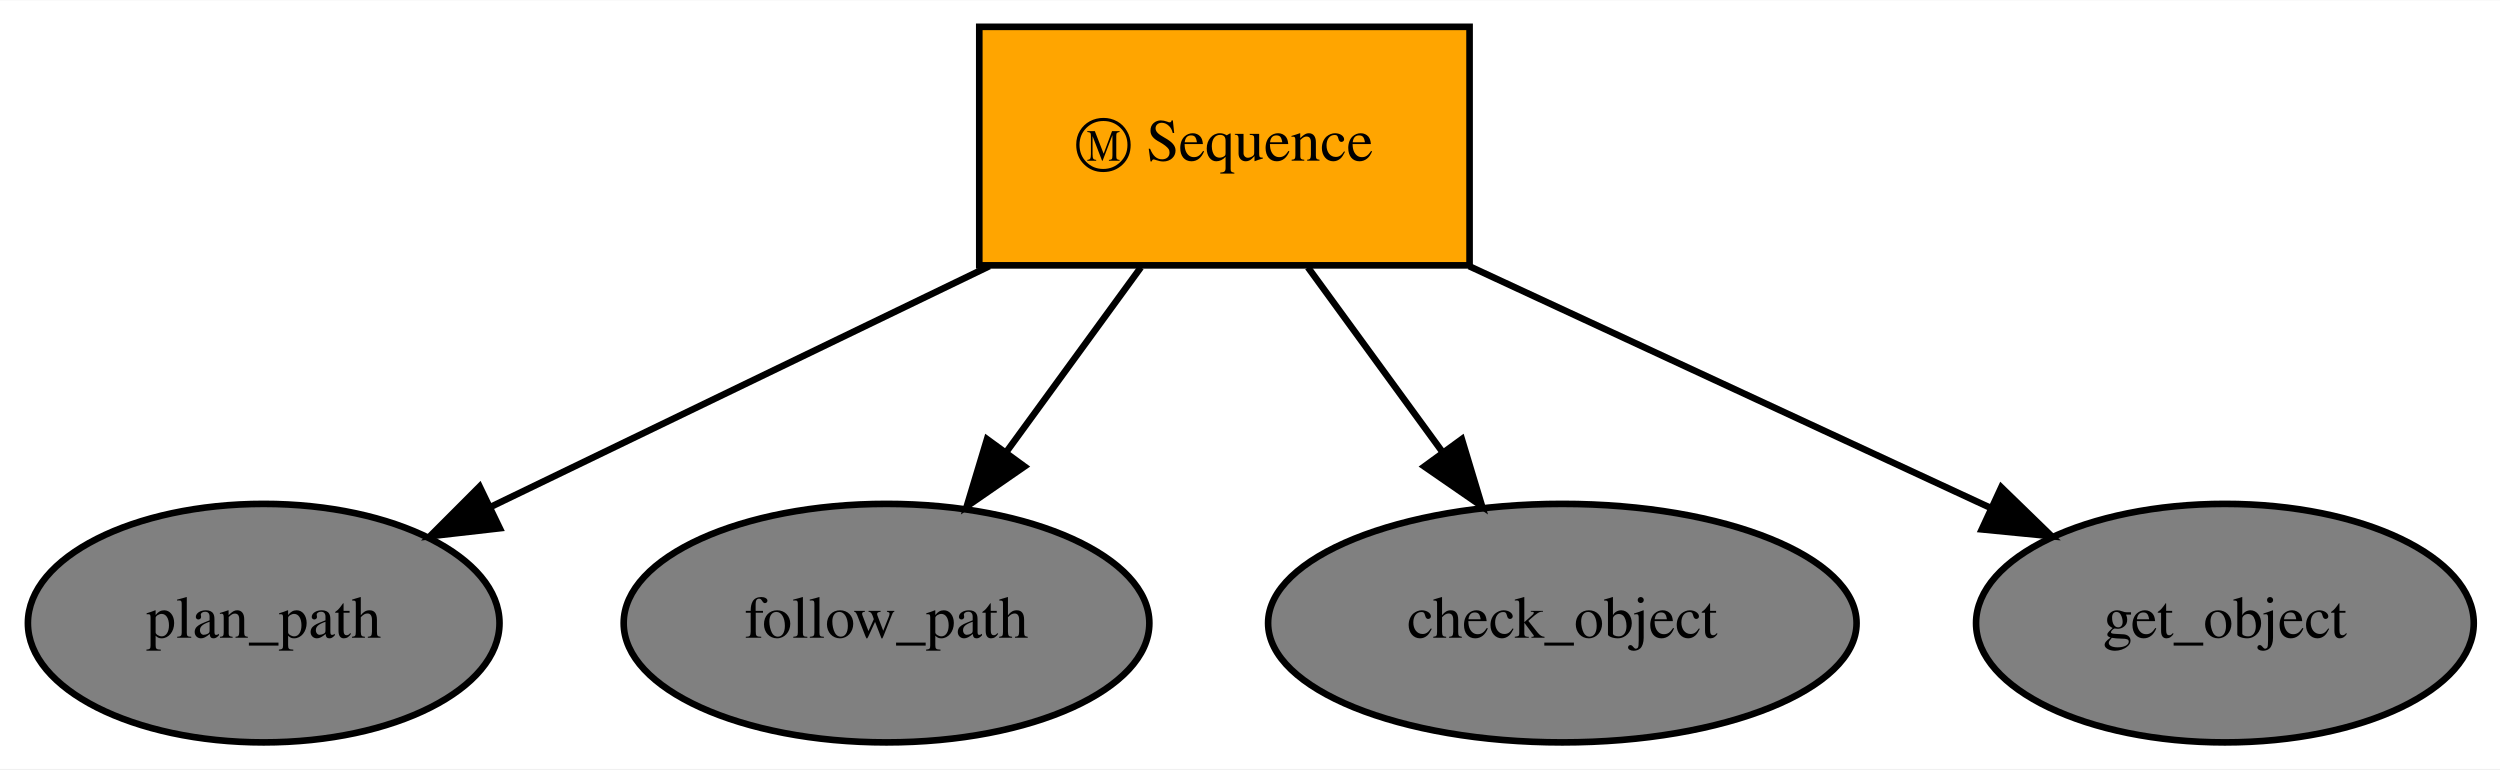
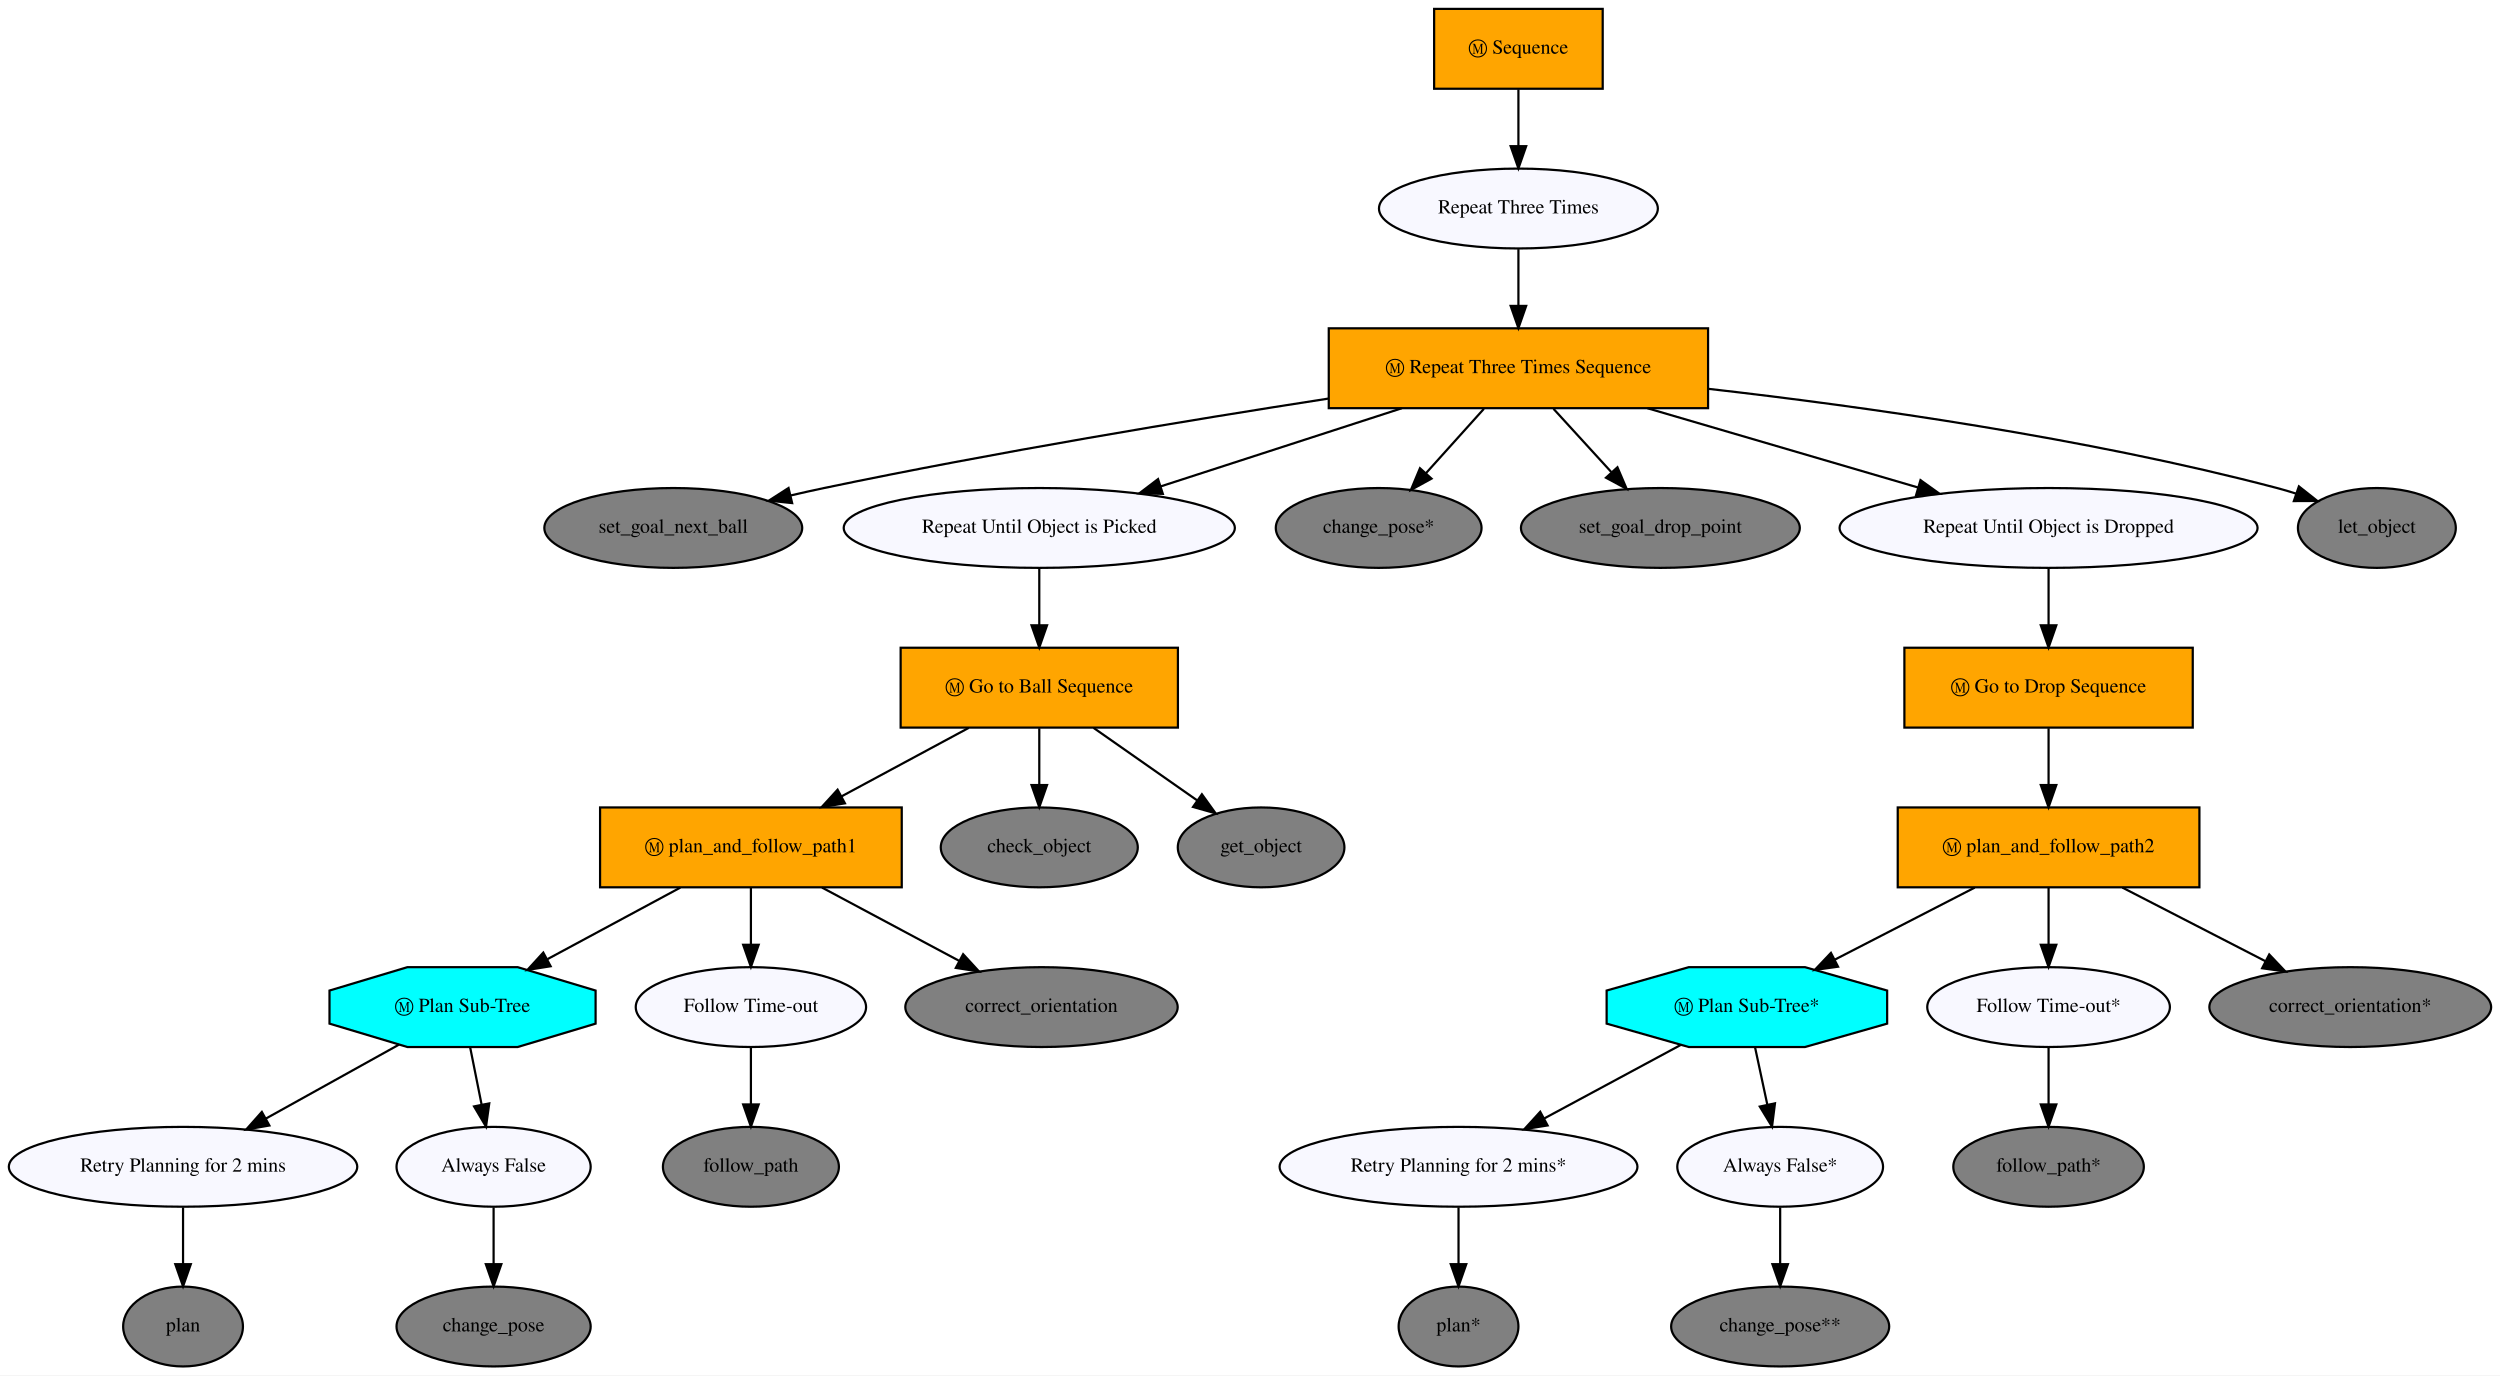
- <svg xmlns="http://www.w3.org/2000/svg" width="377pt" height="116pt" viewBox="0.00 0.00 377.32 116.00">
-   <g id="graph0" class="graph" transform="scale(1 1) rotate(0) translate(4 112)">
-     <polygon fill="white" stroke="transparent" points="-4,4 -4,-112 373.32,-112 373.32,4 -4,4" />
+ <svg xmlns="http://www.w3.org/2000/svg" width="1127pt" height="620pt" viewBox="0.00 0.00 1127.03 620.00">
+   <g id="graph0" class="graph" transform="scale(1 1) rotate(0) translate(4 616)">
+     <polygon fill="white" stroke="transparent" points="-4,4 -4,-616 1123.03,-616 1123.03,4 -4,4" />
    <g id="node1" class="node">
-       <polygon fill="orange" stroke="black" points="217.8,-108 143.8,-108 143.8,-72 217.8,-72 217.8,-108" />
-       <text text-anchor="middle" x="180.8" y="-87.8" font-family="Times,serif" font-size="9.00">Ⓜ Sequence</text>
+       <polygon fill="orange" stroke="black" points="718.52,-612 642.52,-612 642.52,-576 718.52,-576 718.52,-612" />
+       <text text-anchor="middle" x="680.52" y="-591.8" font-family="Times,serif" font-size="9.00">Ⓜ Sequence</text>
    </g>
    <g id="node2" class="node">
-       <ellipse fill="gray" stroke="black" cx="35.8" cy="-18" rx="35.59" ry="18" />
-       <text text-anchor="middle" x="35.8" y="-15.8" font-family="Times,serif" font-size="9.00">plan_path</text>
+       <ellipse fill="ghostwhite" stroke="black" cx="680.52" cy="-522" rx="62.86" ry="18" />
+       <text text-anchor="middle" x="680.52" y="-519.8" font-family="Times,serif" font-size="9.00">Repeat Three Times</text>
    </g>
    <g id="edge1" class="edge">
-       <path fill="none" stroke="black" d="M145.32,-71.88C122.44,-60.83 92.82,-46.53 70.15,-35.59" />
-       <polygon fill="black" stroke="black" points="71.43,-32.32 60.9,-31.12 68.39,-38.62 71.43,-32.32" />
+       <path fill="none" stroke="black" d="M680.52,-575.7C680.52,-567.98 680.52,-558.71 680.52,-550.11" />
+       <polygon fill="black" stroke="black" points="684.02,-550.1 680.52,-540.1 677.02,-550.1 684.02,-550.1" />
    </g>
    <g id="node3" class="node">
-       <ellipse fill="gray" stroke="black" cx="129.8" cy="-18" rx="39.67" ry="18" />
-       <text text-anchor="middle" x="129.8" y="-15.8" font-family="Times,serif" font-size="9.00">follow_path</text>
+       <polygon fill="orange" stroke="black" points="766.02,-468 595.02,-468 595.02,-432 766.02,-432 766.02,-468" />
+       <text text-anchor="middle" x="680.52" y="-447.8" font-family="Times,serif" font-size="9.00">Ⓜ Repeat Three Times Sequence</text>
    </g>
    <g id="edge2" class="edge">
-       <path fill="none" stroke="black" d="M168.19,-71.7C162.05,-63.27 154.55,-52.97 147.81,-43.73" />
-       <polygon fill="black" stroke="black" points="150.62,-41.64 141.91,-35.62 144.97,-45.77 150.62,-41.64" />
+       <path fill="none" stroke="black" d="M680.52,-503.7C680.52,-495.98 680.52,-486.71 680.52,-478.11" />
+       <polygon fill="black" stroke="black" points="684.02,-478.1 680.52,-468.1 677.02,-478.1 684.02,-478.1" />
    </g>
    <g id="node4" class="node">
-       <ellipse fill="gray" stroke="black" cx="231.8" cy="-18" rx="44.41" ry="18" />
-       <text text-anchor="middle" x="231.8" y="-15.8" font-family="Times,serif" font-size="9.00">check_object</text>
+       <ellipse fill="gray" stroke="black" cx="299.52" cy="-378" rx="58.13" ry="18" />
+       <text text-anchor="middle" x="299.52" y="-375.8" font-family="Times,serif" font-size="9.00">set_goal_next_ball</text>
    </g>
    <g id="edge3" class="edge">
-       <path fill="none" stroke="black" d="M193.4,-71.7C199.55,-63.27 207.04,-52.97 213.78,-43.73" />
-       <polygon fill="black" stroke="black" points="216.63,-45.77 219.69,-35.62 210.97,-41.64 216.63,-45.77" />
+       <path fill="none" stroke="black" d="M594.83,-436.32C531.74,-426.54 443.99,-412.01 367.52,-396 362.58,-394.97 357.46,-393.82 352.35,-392.63" />
+       <polygon fill="black" stroke="black" points="353.11,-389.21 342.57,-390.3 351.48,-396.02 353.11,-389.21" />
    </g>
    <g id="node5" class="node">
-       <ellipse fill="gray" stroke="black" cx="331.8" cy="-18" rx="37.56" ry="18" />
-       <text text-anchor="middle" x="331.8" y="-15.8" font-family="Times,serif" font-size="9.00">get_object</text>
+       <ellipse fill="ghostwhite" stroke="black" cx="464.52" cy="-378" rx="88.17" ry="18" />
+       <text text-anchor="middle" x="464.52" y="-375.8" font-family="Times,serif" font-size="9.00">Repeat Until Object is Picked</text>
    </g>
    <g id="edge4" class="edge">
-       <path fill="none" stroke="black" d="M217.73,-71.88C241.68,-60.78 272.69,-46.4 296.33,-35.44" />
-       <polygon fill="black" stroke="black" points="298.05,-38.5 305.65,-31.12 295.11,-32.15 298.05,-38.5" />
+       <path fill="none" stroke="black" d="M627.96,-431.97C595,-421.28 552.58,-407.54 519.23,-396.73" />
+       <polygon fill="black" stroke="black" points="520.22,-393.37 509.63,-393.62 518.06,-400.03 520.22,-393.37" />
+     </g>
+     <g id="node18" class="node">
+       <ellipse fill="gray" stroke="black" cx="617.52" cy="-378" rx="46.38" ry="18" />
+       <text text-anchor="middle" x="617.52" y="-375.8" font-family="Times,serif" font-size="9.00">change_pose*</text>
+     </g>
+     <g id="edge17" class="edge">
+       <path fill="none" stroke="black" d="M664.95,-431.7C657.09,-422.97 647.44,-412.24 638.9,-402.75" />
+       <polygon fill="black" stroke="black" points="641.34,-400.24 632.05,-395.14 636.14,-404.92 641.34,-400.24" />
+     </g>
+     <g id="node19" class="node">
+       <ellipse fill="gray" stroke="black" cx="744.52" cy="-378" rx="62.86" ry="18" />
+       <text text-anchor="middle" x="744.52" y="-375.8" font-family="Times,serif" font-size="9.00">set_goal_drop_point</text>
+     </g>
+     <g id="edge18" class="edge">
+       <path fill="none" stroke="black" d="M696.34,-431.7C704.21,-423.09 713.84,-412.55 722.42,-403.17" />
+       <polygon fill="black" stroke="black" points="725.16,-405.36 729.32,-395.62 719.99,-400.64 725.16,-405.36" />
+     </g>
+     <g id="node20" class="node">
+       <ellipse fill="ghostwhite" stroke="black" cx="919.52" cy="-378" rx="94.22" ry="18" />
+       <text text-anchor="middle" x="919.52" y="-375.8" font-family="Times,serif" font-size="9.00">Repeat Until Object is Dropped</text>
+     </g>
+     <g id="edge19" class="edge">
+       <path fill="none" stroke="black" d="M738.68,-431.97C775.72,-421.12 823.54,-407.11 860.7,-396.23" />
+       <polygon fill="black" stroke="black" points="861.78,-399.56 870.39,-393.39 859.81,-392.84 861.78,-399.56" />
+     </g>
+     <g id="node31" class="node">
+       <ellipse fill="gray" stroke="black" cx="1067.52" cy="-378" rx="35.59" ry="18" />
+       <text text-anchor="middle" x="1067.52" y="-375.8" font-family="Times,serif" font-size="9.00">let_object</text>
+     </g>
+     <g id="edge30" class="edge">
+       <path fill="none" stroke="black" d="M766.21,-440.71C836,-432.77 936.67,-418.61 1022.52,-396 1025.32,-395.26 1028.19,-394.41 1031.06,-393.49" />
+       <polygon fill="black" stroke="black" points="1032.37,-396.74 1040.69,-390.17 1030.09,-390.12 1032.37,-396.74" />
+     </g>
+     <g id="node6" class="node">
+       <polygon fill="orange" stroke="black" points="527.02,-324 402.02,-324 402.02,-288 527.02,-288 527.02,-324" />
+       <text text-anchor="middle" x="464.52" y="-303.8" font-family="Times,serif" font-size="9.00">Ⓜ Go to Ball Sequence</text>
+     </g>
+     <g id="edge5" class="edge">
+       <path fill="none" stroke="black" d="M464.52,-359.7C464.52,-351.98 464.52,-342.71 464.52,-334.11" />
+       <polygon fill="black" stroke="black" points="468.02,-334.1 464.52,-324.1 461.02,-334.1 468.02,-334.1" />
+     </g>
+     <g id="node7" class="node">
+       <polygon fill="orange" stroke="black" points="402.52,-252 266.52,-252 266.52,-216 402.52,-216 402.52,-252" />
+       <text text-anchor="middle" x="334.52" y="-231.8" font-family="Times,serif" font-size="9.00">Ⓜ plan_and_follow_path1</text>
+     </g>
+     <g id="edge6" class="edge">
+       <path fill="none" stroke="black" d="M432.72,-287.88C415.41,-278.55 393.8,-266.92 375.26,-256.94" />
+       <polygon fill="black" stroke="black" points="376.91,-253.85 366.44,-252.19 373.59,-260.01 376.91,-253.85" />
+     </g>
+     <g id="node16" class="node">
+       <ellipse fill="gray" stroke="black" cx="464.52" cy="-234" rx="44.41" ry="18" />
+       <text text-anchor="middle" x="464.52" y="-231.8" font-family="Times,serif" font-size="9.00">check_object</text>
+     </g>
+     <g id="edge15" class="edge">
+       <path fill="none" stroke="black" d="M464.52,-287.7C464.52,-279.98 464.52,-270.71 464.52,-262.11" />
+       <polygon fill="black" stroke="black" points="468.02,-262.1 464.52,-252.1 461.02,-262.1 468.02,-262.1" />
+     </g>
+     <g id="node17" class="node">
+       <ellipse fill="gray" stroke="black" cx="564.52" cy="-234" rx="37.56" ry="18" />
+       <text text-anchor="middle" x="564.52" y="-231.8" font-family="Times,serif" font-size="9.00">get_object</text>
+     </g>
+     <g id="edge16" class="edge">
+       <path fill="none" stroke="black" d="M488.98,-287.88C503.1,-278 520.92,-265.52 535.71,-255.17" />
+       <polygon fill="black" stroke="black" points="537.83,-257.95 544.02,-249.35 533.82,-252.22 537.83,-257.95" />
+     </g>
+     <g id="node8" class="node">
+       <polygon fill="cyan" stroke="black" points="264.5,-154.54 264.5,-169.46 229.37,-180 179.67,-180 144.54,-169.46 144.54,-154.54 179.67,-144 229.37,-144 264.5,-154.54" />
+       <text text-anchor="middle" x="204.52" y="-159.8" font-family="Times,serif" font-size="9.00">Ⓜ Plan Sub-Tree</text>
+     </g>
+     <g id="edge7" class="edge">
+       <path fill="none" stroke="black" d="M302.72,-215.88C284.63,-206.14 261.85,-193.87 242.79,-183.61" />
+       <polygon fill="black" stroke="black" points="244.23,-180.41 233.77,-178.75 240.92,-186.57 244.23,-180.41" />
+     </g>
+     <g id="node13" class="node">
+       <ellipse fill="ghostwhite" stroke="black" cx="334.52" cy="-162" rx="51.92" ry="18" />
+       <text text-anchor="middle" x="334.52" y="-159.8" font-family="Times,serif" font-size="9.00">Follow Time-out</text>
+     </g>
+     <g id="edge12" class="edge">
+       <path fill="none" stroke="black" d="M334.52,-215.7C334.52,-207.98 334.52,-198.71 334.52,-190.11" />
+       <polygon fill="black" stroke="black" points="338.02,-190.1 334.52,-180.1 331.02,-190.1 338.02,-190.1" />
+     </g>
+     <g id="node15" class="node">
+       <ellipse fill="gray" stroke="black" cx="465.52" cy="-162" rx="61.4" ry="18" />
+       <text text-anchor="middle" x="465.52" y="-159.8" font-family="Times,serif" font-size="9.00">correct_orientation</text>
+     </g>
+     <g id="edge14" class="edge">
+       <path fill="none" stroke="black" d="M366.57,-215.88C385.27,-205.88 408.94,-193.23 428.45,-182.81" />
+       <polygon fill="black" stroke="black" points="430.19,-185.85 437.36,-178.05 426.89,-179.67 430.19,-185.85" />
+     </g>
+     <g id="node9" class="node">
+       <ellipse fill="ghostwhite" stroke="black" cx="78.52" cy="-90" rx="78.54" ry="18" />
+       <text text-anchor="middle" x="78.52" y="-87.8" font-family="Times,serif" font-size="9.00">Retry Planning for 2 mins</text>
+     </g>
+     <g id="edge8" class="edge">
+       <path fill="none" stroke="black" d="M175.93,-145.12C158.13,-135.23 135.04,-122.4 115.81,-111.72" />
+       <polygon fill="black" stroke="black" points="117.44,-108.62 107,-106.82 114.04,-114.74 117.44,-108.62" />
+     </g>
+     <g id="node11" class="node">
+       <ellipse fill="ghostwhite" stroke="black" cx="218.52" cy="-90" rx="43.76" ry="18" />
+       <text text-anchor="middle" x="218.52" y="-87.8" font-family="Times,serif" font-size="9.00">Always False</text>
+     </g>
+     <g id="edge10" class="edge">
+       <path fill="none" stroke="black" d="M207.98,-143.7C209.52,-135.98 211.38,-126.71 213.1,-118.11" />
+       <polygon fill="black" stroke="black" points="216.57,-118.6 215.1,-108.1 209.71,-117.22 216.57,-118.6" />
+     </g>
+     <g id="node10" class="node">
+       <ellipse fill="gray" stroke="black" cx="78.52" cy="-18" rx="27" ry="18" />
+       <text text-anchor="middle" x="78.52" y="-15.8" font-family="Times,serif" font-size="9.00">plan</text>
+     </g>
+     <g id="edge9" class="edge">
+       <path fill="none" stroke="black" d="M78.52,-71.7C78.52,-63.98 78.52,-54.71 78.52,-46.11" />
+       <polygon fill="black" stroke="black" points="82.02,-46.1 78.52,-36.1 75.02,-46.1 82.02,-46.1" />
+     </g>
+     <g id="node12" class="node">
+       <ellipse fill="gray" stroke="black" cx="218.52" cy="-18" rx="43.76" ry="18" />
+       <text text-anchor="middle" x="218.52" y="-15.8" font-family="Times,serif" font-size="9.00">change_pose</text>
+     </g>
+     <g id="edge11" class="edge">
+       <path fill="none" stroke="black" d="M218.52,-71.7C218.52,-63.98 218.52,-54.71 218.52,-46.11" />
+       <polygon fill="black" stroke="black" points="222.02,-46.1 218.52,-36.1 215.02,-46.1 222.02,-46.1" />
+     </g>
+     <g id="node14" class="node">
+       <ellipse fill="gray" stroke="black" cx="334.52" cy="-90" rx="39.67" ry="18" />
+       <text text-anchor="middle" x="334.52" y="-87.8" font-family="Times,serif" font-size="9.00">follow_path</text>
+     </g>
+     <g id="edge13" class="edge">
+       <path fill="none" stroke="black" d="M334.52,-143.7C334.52,-135.98 334.52,-126.71 334.52,-118.11" />
+       <polygon fill="black" stroke="black" points="338.02,-118.1 334.52,-108.1 331.02,-118.1 338.02,-118.1" />
+     </g>
+     <g id="node21" class="node">
+       <polygon fill="orange" stroke="black" points="984.52,-324 854.52,-324 854.52,-288 984.52,-288 984.52,-324" />
+       <text text-anchor="middle" x="919.52" y="-303.8" font-family="Times,serif" font-size="9.00">Ⓜ Go to Drop Sequence</text>
+     </g>
+     <g id="edge20" class="edge">
+       <path fill="none" stroke="black" d="M919.52,-359.7C919.52,-351.98 919.52,-342.71 919.52,-334.11" />
+       <polygon fill="black" stroke="black" points="923.02,-334.1 919.52,-324.1 916.02,-334.1 923.02,-334.1" />
+     </g>
+     <g id="node22" class="node">
+       <polygon fill="orange" stroke="black" points="987.52,-252 851.52,-252 851.52,-216 987.52,-216 987.52,-252" />
+       <text text-anchor="middle" x="919.52" y="-231.8" font-family="Times,serif" font-size="9.00">Ⓜ plan_and_follow_path2</text>
+     </g>
+     <g id="edge21" class="edge">
+       <path fill="none" stroke="black" d="M919.52,-287.7C919.52,-279.98 919.52,-270.71 919.52,-262.11" />
+       <polygon fill="black" stroke="black" points="923.02,-262.1 919.52,-252.1 916.02,-262.1 923.02,-262.1" />
+     </g>
+     <g id="node23" class="node">
+       <polygon fill="cyan" stroke="black" points="846.75,-154.54 846.75,-169.46 809.71,-180 757.33,-180 720.29,-169.46 720.29,-154.54 757.33,-144 809.71,-144 846.75,-154.54" />
+       <text text-anchor="middle" x="783.52" y="-159.8" font-family="Times,serif" font-size="9.00">Ⓜ Plan Sub-Tree*</text>
+     </g>
+     <g id="edge22" class="edge">
+       <path fill="none" stroke="black" d="M886.25,-215.88C867.16,-206.05 843.07,-193.65 823.02,-183.33" />
+       <polygon fill="black" stroke="black" points="824.61,-180.21 814.12,-178.75 821.41,-186.44 824.61,-180.21" />
+     </g>
+     <g id="node28" class="node">
+       <ellipse fill="ghostwhite" stroke="black" cx="919.52" cy="-162" rx="54.7" ry="18" />
+       <text text-anchor="middle" x="919.52" y="-159.8" font-family="Times,serif" font-size="9.00">Follow Time-out*</text>
+     </g>
+     <g id="edge27" class="edge">
+       <path fill="none" stroke="black" d="M919.52,-215.7C919.52,-207.98 919.52,-198.71 919.52,-190.11" />
+       <polygon fill="black" stroke="black" points="923.02,-190.1 919.52,-180.1 916.02,-190.1 923.02,-190.1" />
+     </g>
+     <g id="node30" class="node">
+       <ellipse fill="gray" stroke="black" cx="1055.52" cy="-162" rx="63.52" ry="18" />
+       <text text-anchor="middle" x="1055.52" y="-159.8" font-family="Times,serif" font-size="9.00">correct_orientation*</text>
+     </g>
+     <g id="edge29" class="edge">
+       <path fill="none" stroke="black" d="M952.79,-215.88C972.29,-205.84 997.01,-193.12 1017.31,-182.67" />
+       <polygon fill="black" stroke="black" points="1019,-185.73 1026.29,-178.05 1015.79,-179.51 1019,-185.73" />
+     </g>
+     <g id="node24" class="node">
+       <ellipse fill="ghostwhite" stroke="black" cx="653.52" cy="-90" rx="80.66" ry="18" />
+       <text text-anchor="middle" x="653.52" y="-87.8" font-family="Times,serif" font-size="9.00">Retry Planning for 2 mins*</text>
+     </g>
+     <g id="edge23" class="edge">
+       <path fill="none" stroke="black" d="M753.7,-144.94C735.45,-135.11 711.9,-122.44 692.23,-111.84" />
+       <polygon fill="black" stroke="black" points="693.67,-108.64 683.21,-106.98 690.35,-114.81 693.67,-108.64" />
+     </g>
+     <g id="node26" class="node">
+       <ellipse fill="ghostwhite" stroke="black" cx="798.52" cy="-90" rx="46.38" ry="18" />
+       <text text-anchor="middle" x="798.52" y="-87.8" font-family="Times,serif" font-size="9.00">Always False*</text>
+     </g>
+     <g id="edge25" class="edge">
+       <path fill="none" stroke="black" d="M787.23,-143.7C788.88,-135.98 790.87,-126.71 792.71,-118.11" />
+       <polygon fill="black" stroke="black" points="796.18,-118.62 794.85,-108.1 789.34,-117.15 796.18,-118.62" />
+     </g>
+     <g id="node25" class="node">
+       <ellipse fill="gray" stroke="black" cx="653.52" cy="-18" rx="27" ry="18" />
+       <text text-anchor="middle" x="653.52" y="-15.8" font-family="Times,serif" font-size="9.00">plan*</text>
+     </g>
+     <g id="edge24" class="edge">
+       <path fill="none" stroke="black" d="M653.52,-71.7C653.52,-63.98 653.52,-54.71 653.52,-46.11" />
+       <polygon fill="black" stroke="black" points="657.02,-46.1 653.52,-36.1 650.02,-46.1 657.02,-46.1" />
+     </g>
+     <g id="node27" class="node">
+       <ellipse fill="gray" stroke="black" cx="798.52" cy="-18" rx="49.15" ry="18" />
+       <text text-anchor="middle" x="798.52" y="-15.8" font-family="Times,serif" font-size="9.00">change_pose**</text>
+     </g>
+     <g id="edge26" class="edge">
+       <path fill="none" stroke="black" d="M798.52,-71.7C798.52,-63.98 798.52,-54.71 798.52,-46.11" />
+       <polygon fill="black" stroke="black" points="802.02,-46.1 798.52,-36.1 795.02,-46.1 802.02,-46.1" />
+     </g>
+     <g id="node29" class="node">
+       <ellipse fill="gray" stroke="black" cx="919.52" cy="-90" rx="42.95" ry="18" />
+       <text text-anchor="middle" x="919.52" y="-87.8" font-family="Times,serif" font-size="9.00">follow_path*</text>
+     </g>
+     <g id="edge28" class="edge">
+       <path fill="none" stroke="black" d="M919.52,-143.7C919.52,-135.98 919.52,-126.71 919.52,-118.11" />
+       <polygon fill="black" stroke="black" points="923.02,-118.1 919.52,-108.1 916.02,-118.1 923.02,-118.1" />
    </g>
  </g>
</svg>
